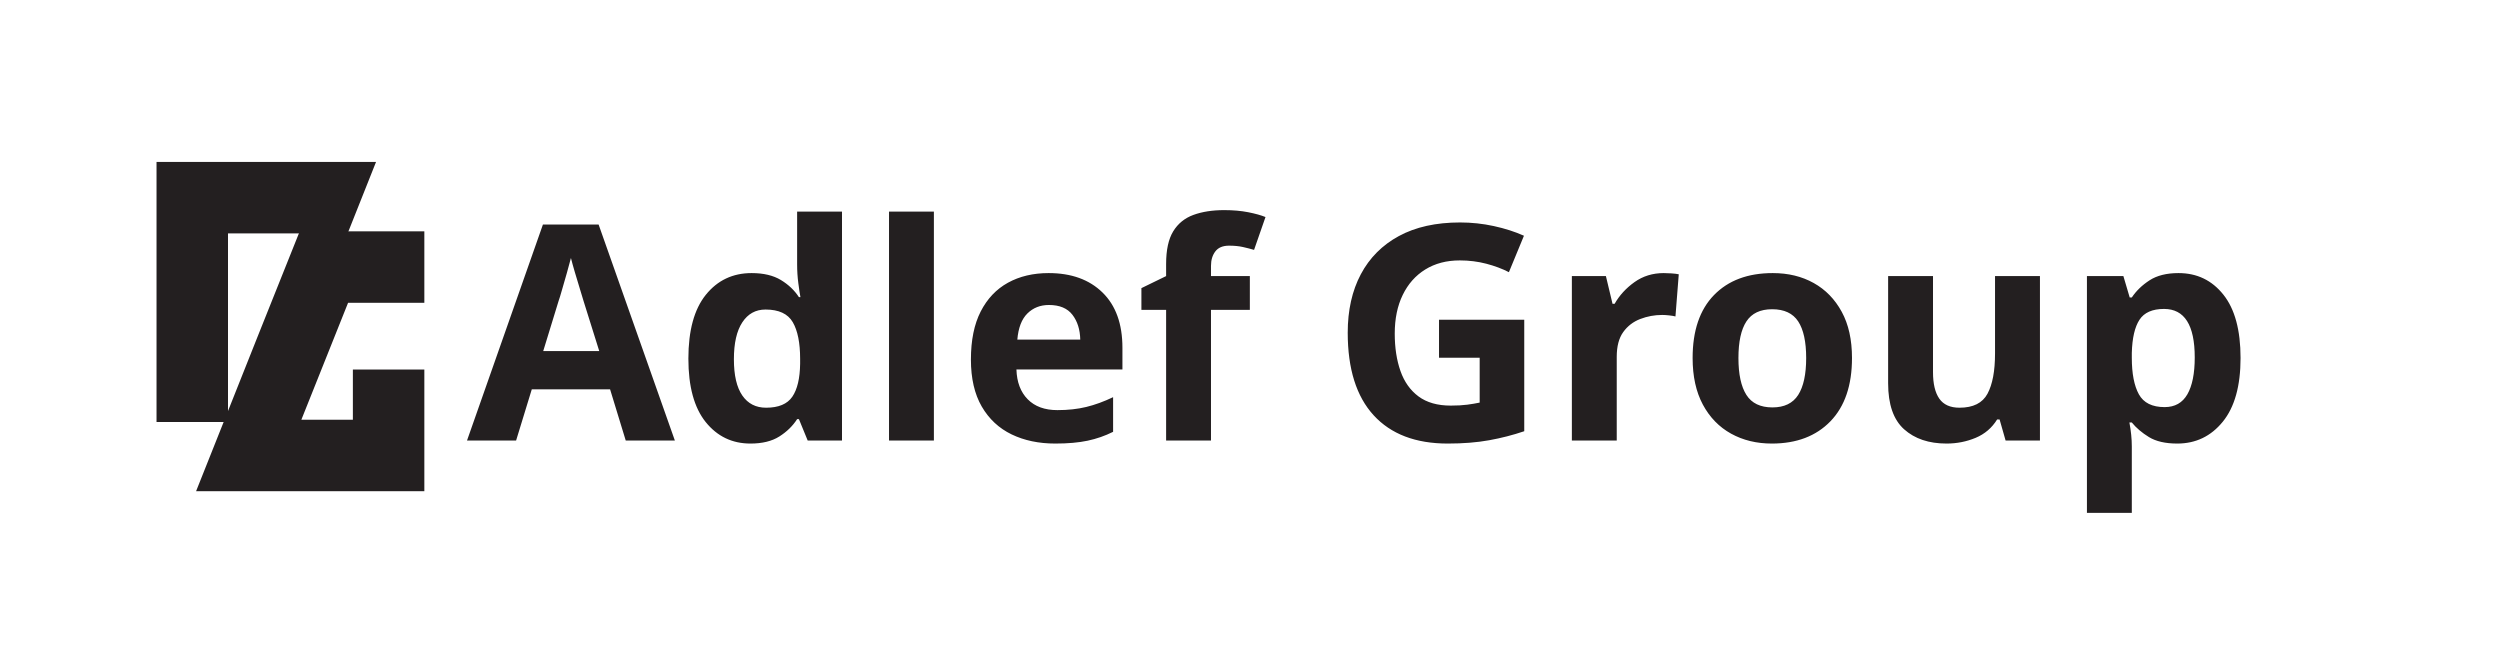
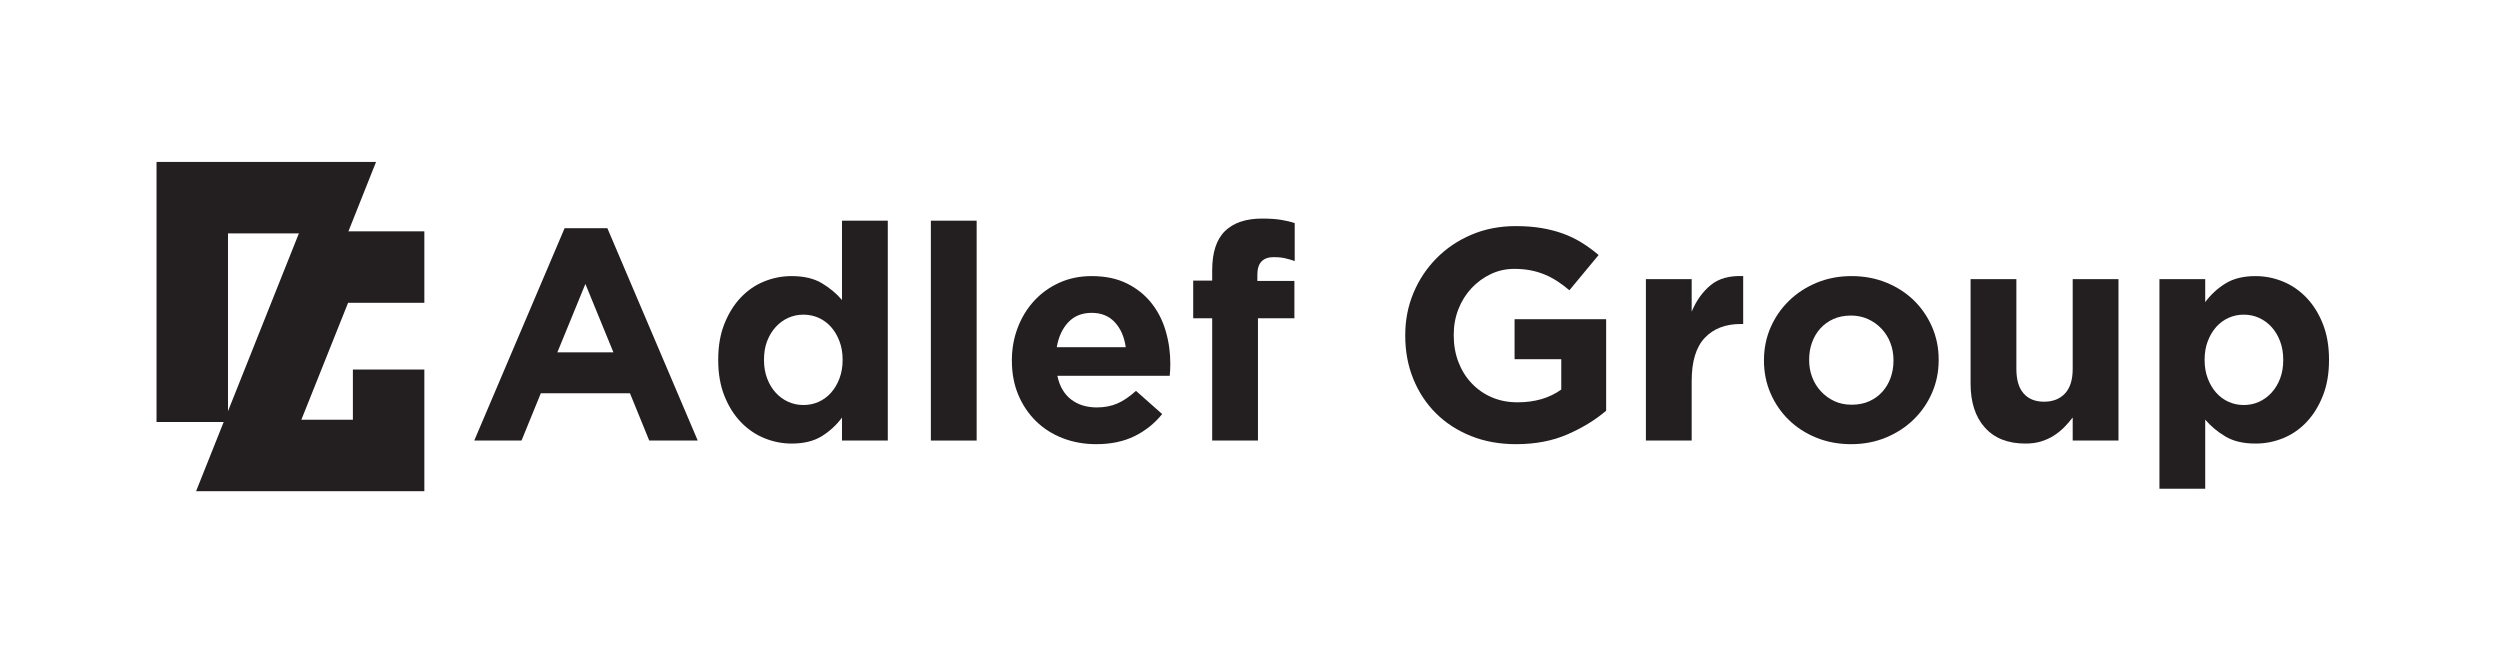
- <svg xmlns="http://www.w3.org/2000/svg" id="Layer_1" data-name="Layer 1" viewBox="0 0 1038.48 272.41">
-   <defs>
-     <style>
-       .cls-1 {
-         stroke: #231f20;
-         stroke-miterlimit: 10;
-       }
- 
-       .cls-1, .cls-2 {
-         fill: #231f20;
-       }
- 
-       .cls-2 {
-         font-family: Gotham-Bold, Gotham;
-         font-size: 125.12px;
-         font-weight: 700;
-       }
-     </style>
+ <svg xmlns="http://www.w3.org/2000/svg" version="1.1" id="svg2" width="1384.64" height="363.211" viewBox="0 0 1384.64 363.211">
+   <defs id="defs6">
+     <clipPath clipPathUnits="userSpaceOnUse" id="clipPath36">
+       <path d="M 0,272.408 H 1038.479 V 0 H 0 Z" id="path34" />
+     </clipPath>
  </defs>
-   <g>
-     <polygon class="cls-1" points="155.47 67.76 144.06 96.45 94.21 96.45 94.21 174.79 65.52 174.79 65.52 67.76 155.47 67.76" />
-     <polygon class="cls-1" points="144.25 125.28 124.44 174.86 147.08 174.86 147.08 154.01 175.77 154.01 175.77 203.54 82.19 203.54 93.61 174.86 107.36 140.29 113.36 125.28 124.83 96.6 175.77 96.6 175.77 125.28 144.25 125.28" />
+   <g id="g8" transform="matrix(1.333333,0,0,-1.333333,0,363.2107)">
+     <g id="g10" transform="translate(155.4723,204.6485)">
+       <path d="m 0,0 -11.417,-28.686 h -49.848 v -78.341 H -89.951 V 0 Z" style="fill:#231f20;fill-opacity:1;fill-rule:nonzero;stroke:none" id="path12" />
+     </g>
+     <g id="g14" transform="translate(66.021,98.1217)">
+       <path d="m 0,0 h 27.686 v 78.341 h 50.009 l 11.019,27.686 H 0 Z M 28.686,-1 H -1 V 107.027 H 90.188 L 78.374,77.341 H 28.686 Z" style="fill:#231f20;fill-opacity:1;fill-rule:nonzero;stroke:none" id="path16" />
+     </g>
+     <g id="g18" transform="translate(144.2514,147.1249)">
+       <path d="M 0,0 -19.809,-49.576 H 2.833 v 20.85 h 28.686 v -49.536 h -93.582 l 11.417,28.686 13.76,34.569 L -30.888,0 -19.425,28.686 H 31.519 V 0 Z" style="fill:#231f20;fill-opacity:1;fill-rule:nonzero;stroke:none" id="path20" />
+     </g>
+     <g id="g22" transform="translate(82.9253,69.3629)">
+       <path d="M 0,0 H 92.345 V 48.536 H 64.659 v -20.85 h -23.88 l 20.208,50.576 h 31.358 v 27.686 H 42.24 L 24.904,62.569 Z M 93.345,-1 H -1.475 L 41.562,106.948 H 93.345 V 77.262 H 61.665 L 42.255,28.686 h 21.404 v 20.85 h 29.686 z" style="fill:#231f20;fill-opacity:1;fill-rule:nonzero;stroke:none" id="path24" />
+     </g>
+     <g id="g26" transform="translate(243.1655,154.465)">
+       <path d="m 0,0 -11.636,-28.401 h 23.272 z m 26.525,-65.061 -8.008,19.644 h -37.034 l -8.008,-19.644 H -46.168 L -8.633,23.147 H 9.133 l 37.535,-88.208 z" style="fill:#231f20;fill-opacity:1;fill-rule:nonzero;stroke:none" id="path28" />
+     </g>
+     <g id="g30">
+       <g id="g32" clip-path="url(#clipPath36)">
+         <g id="g38" transform="translate(350.0142,123.0607)">
+           <path d="m 0,0 c 0,2.772 -0.438,5.312 -1.313,7.621 -0.876,2.308 -2.045,4.281 -3.504,5.919 -1.46,1.638 -3.171,2.897 -5.13,3.779 -1.96,0.882 -4.066,1.324 -6.318,1.324 -2.252,0 -4.36,-0.442 -6.318,-1.324 -1.961,-0.882 -3.691,-2.141 -5.193,-3.779 -1.501,-1.638 -2.69,-3.589 -3.566,-5.857 C -32.217,5.416 -32.655,2.854 -32.655,0 v -0.25 c 0,-2.772 0.438,-5.313 1.313,-7.623 0.876,-2.308 2.065,-4.281 3.566,-5.919 1.502,-1.638 3.232,-2.897 5.193,-3.779 1.958,-0.882 4.066,-1.322 6.318,-1.322 2.252,0 4.358,0.44 6.318,1.322 1.959,0.882 3.67,2.141 5.13,3.779 1.459,1.638 2.628,3.611 3.504,5.919 C -0.438,-5.563 0,-3.022 0,-0.25 Z m -0.25,-33.656 v 9.55 c -2.336,-3.146 -5.151,-5.732 -8.445,-7.76 -3.297,-2.027 -7.445,-3.041 -12.45,-3.041 -3.921,0 -7.716,0.75 -11.385,2.252 -3.672,1.501 -6.925,3.732 -9.76,6.694 -2.836,2.959 -5.109,6.587 -6.818,10.885 -1.711,4.295 -2.565,9.237 -2.565,14.826 V 0 c 0,5.587 0.854,10.529 2.565,14.827 1.709,4.295 3.961,7.923 6.756,10.884 2.794,2.96 6.025,5.193 9.697,6.694 3.669,1.502 7.507,2.253 11.51,2.253 5.087,0 9.279,-0.993 12.575,-2.98 3.294,-1.986 6.068,-4.304 8.32,-6.951 v 32.952 h 19.018 v -91.335 z" style="fill:#231f20;fill-opacity:1;fill-rule:nonzero;stroke:none" id="path40" />
+         </g>
+         <path d="M 386.672,180.74 H 405.69 V 89.405 h -19.018 z" style="fill:#231f20;fill-opacity:1;fill-rule:nonzero;stroke:none" id="path42" />
+         <g id="g44" transform="translate(463.1167,138.5128)">
+           <path d="m 0,0 c -2.42,2.627 -5.63,3.941 -9.634,3.941 -4.004,0 -7.237,-1.294 -9.697,-3.879 -2.461,-2.586 -4.066,-6.048 -4.816,-10.384 H 4.504 C 3.919,-6.068 2.418,-2.627 0,0 m 22.959,-19.831 c -0.043,-0.668 -0.105,-1.46 -0.188,-2.377 h -46.668 c 0.917,-4.338 2.815,-7.613 5.692,-9.822 2.878,-2.211 6.444,-3.316 10.698,-3.316 3.169,0 6.006,0.542 8.508,1.627 2.502,1.083 5.086,2.835 7.757,5.255 l 10.885,-9.634 c -3.171,-3.922 -7.006,-6.987 -11.511,-9.196 -4.504,-2.209 -9.801,-3.316 -15.889,-3.316 -5.005,0 -9.656,0.835 -13.951,2.503 -4.297,1.667 -8.007,4.045 -11.135,7.131 -3.128,3.085 -5.568,6.735 -7.32,10.948 -1.751,4.211 -2.627,8.903 -2.627,14.075 v 0.251 c 0,4.754 0.813,9.259 2.44,13.513 1.626,4.253 3.898,7.964 6.819,11.135 2.918,3.169 6.4,5.671 10.447,7.507 4.044,1.834 8.527,2.753 13.45,2.753 5.587,0 10.426,-1.001 14.513,-3.003 4.086,-2.002 7.486,-4.692 10.198,-8.071 2.709,-3.378 4.711,-7.256 6.005,-11.635 1.293,-4.379 1.939,-8.946 1.939,-13.701 v -0.25 c 0,-0.919 -0.021,-1.711 -0.062,-2.377" style="fill:#231f20;fill-opacity:1;fill-rule:nonzero;stroke:none" id="path46" />
+         </g>
+         <g id="g48" transform="translate(533.6816,165.1627)">
+           <path d="m 0,0 c -1.335,0.291 -2.836,0.438 -4.504,0.438 -4.588,0 -6.882,-2.42 -6.882,-7.257 v -2.627 h 15.39 v -15.515 h -15.139 v -50.797 h -19.018 v 50.797 h -7.883 v 15.64 h 7.883 v 4.254 c 0,7.422 1.771,12.865 5.318,16.327 3.543,3.461 8.695,5.193 15.451,5.193 3.003,0 5.568,-0.168 7.695,-0.501 2.127,-0.334 4.066,-0.793 5.818,-1.376 V -1.188 C 2.709,-0.688 1.333,-0.293 0,0" style="fill:#231f20;fill-opacity:1;fill-rule:nonzero;stroke:none" id="path50" />
+         </g>
+         <g id="g52" transform="translate(651.1006,91.9694)">
+           <path d="m 0,0 c -6.214,-2.709 -13.325,-4.066 -21.332,-4.066 -6.84,0 -13.075,1.126 -18.705,3.378 -5.63,2.252 -10.469,5.38 -14.514,9.384 -4.047,4.003 -7.194,8.758 -9.446,14.263 -2.252,5.505 -3.378,11.511 -3.378,18.017 v 0.25 c 0,6.256 1.146,12.115 3.44,17.579 2.294,5.462 5.484,10.259 9.572,14.388 4.086,4.129 8.925,7.382 14.513,9.759 5.588,2.378 11.719,3.566 18.392,3.566 3.92,0 7.486,-0.271 10.698,-0.813 3.21,-0.543 6.194,-1.314 8.946,-2.315 2.752,-1.001 5.337,-2.252 7.757,-3.753 2.418,-1.502 4.755,-3.212 7.007,-5.13 L 0.813,59.868 c -1.669,1.418 -3.336,2.669 -5.004,3.754 -1.67,1.083 -3.4,2.002 -5.192,2.752 -1.795,0.751 -3.735,1.334 -5.819,1.752 -2.086,0.416 -4.379,0.625 -6.881,0.625 -3.503,0 -6.778,-0.732 -9.822,-2.195 -3.045,-1.462 -5.714,-3.427 -8.007,-5.894 -2.295,-2.467 -4.088,-5.35 -5.38,-8.653 -1.294,-3.301 -1.939,-6.834 -1.939,-10.595 v -0.25 c 0,-4.014 0.645,-7.713 1.939,-11.099 1.292,-3.386 3.128,-6.334 5.505,-8.84 2.377,-2.508 5.171,-4.452 8.383,-5.832 3.21,-1.38 6.776,-2.068 10.697,-2.068 7.173,0 13.22,1.763 18.143,5.292 v 12.6 h -19.394 v 16.64 H 16.078 V 9.822 C 11.574,5.984 6.213,2.709 0,0" style="fill:#231f20;fill-opacity:1;fill-rule:nonzero;stroke:none" id="path54" />
+         </g>
+         <g id="g56" transform="translate(723.105,137.8248)">
+           <path d="m 0,0 c -6.34,0 -11.323,-1.92 -14.952,-5.755 -3.628,-3.838 -5.442,-9.803 -5.442,-17.892 V -48.42 h -19.018 v 67.062 h 19.018 V 5.129 c 1.917,4.587 4.545,8.258 7.882,11.011 3.335,2.753 7.84,4.004 13.513,3.754 L 1.001,0 Z" style="fill:#231f20;fill-opacity:1;fill-rule:nonzero;stroke:none" id="path58" />
+         </g>
+         <g id="g60" transform="translate(786.5391,122.8107)">
+           <path d="m 0,0 c 0,2.502 -0.418,4.858 -1.251,7.069 -0.835,2.209 -2.045,4.17 -3.628,5.881 -1.586,1.708 -3.463,3.065 -5.631,4.066 -2.17,1.001 -4.547,1.501 -7.132,1.501 -2.752,0 -5.192,-0.481 -7.319,-1.439 -2.127,-0.959 -3.941,-2.273 -5.442,-3.941 -1.502,-1.669 -2.649,-3.609 -3.441,-5.818 -0.794,-2.211 -1.189,-4.567 -1.189,-7.069 V 0 c 0,-2.502 0.417,-4.86 1.251,-7.069 0.833,-2.211 2.043,-4.172 3.629,-5.881 1.583,-1.71 3.441,-3.065 5.568,-4.066 2.127,-1.001 4.523,-1.502 7.194,-1.502 2.752,0 5.192,0.479 7.319,1.439 2.127,0.958 3.941,2.272 5.443,3.942 1.501,1.667 2.647,3.607 3.441,5.818 C -0.397,-5.11 0,-2.752 0,-0.25 Z m 16.015,-13.575 c -1.836,-4.213 -4.379,-7.904 -7.632,-11.073 -3.253,-3.171 -7.091,-5.673 -11.511,-7.507 -4.422,-1.834 -9.259,-2.753 -14.514,-2.753 -5.172,0 -9.968,0.898 -14.388,2.69 -4.422,1.793 -8.238,4.254 -11.448,7.382 -3.212,3.128 -5.736,6.797 -7.57,11.01 -1.835,4.211 -2.752,8.737 -2.752,13.576 V 0 c 0,4.836 0.917,9.362 2.752,13.575 1.834,4.211 4.38,7.902 7.632,11.073 3.253,3.169 7.089,5.671 11.511,7.507 4.42,1.834 9.259,2.753 14.514,2.753 5.171,0 9.966,-0.898 14.388,-2.691 4.42,-1.794 8.236,-4.254 11.448,-7.382 3.21,-3.127 5.734,-6.799 7.57,-11.01 C 17.849,9.612 18.768,5.087 18.768,0.25 V 0 c 0,-4.838 -0.919,-9.364 -2.753,-13.575" style="fill:#231f20;fill-opacity:1;fill-rule:nonzero;stroke:none" id="path62" />
+         </g>
+         <g id="g64" transform="translate(860.9814,89.4044)">
+           <path d="M 0,0 V 9.587 C -1.085,8.158 -2.273,6.793 -3.565,5.491 -4.86,4.189 -6.299,3.034 -7.882,2.025 -9.468,1.017 -11.219,0.219 -13.137,-0.37 c -1.92,-0.586 -4.088,-0.881 -6.506,-0.881 -7.257,0 -12.868,2.209 -16.828,6.631 -3.963,4.42 -5.944,10.51 -5.944,18.267 v 43.415 h 19.019 V 29.745 c 0,-4.495 1,-7.887 3.002,-10.174 2.002,-2.287 4.837,-3.431 8.508,-3.431 3.67,0 6.569,1.144 8.696,3.431 C -1.063,21.858 0,25.25 0,29.745 V 67.062 H 19.018 V 0 Z" style="fill:#231f20;fill-opacity:1;fill-rule:nonzero;stroke:none" id="path66" />
+         </g>
+         <g id="g68" transform="translate(948.437,123.0607)">
+           <path d="m 0,0 c 0,2.772 -0.438,5.312 -1.314,7.621 -0.876,2.308 -2.064,4.281 -3.566,5.919 -1.501,1.638 -3.233,2.897 -5.192,3.779 -1.961,0.882 -4.066,1.324 -6.319,1.324 -2.252,0 -4.359,-0.442 -6.318,-1.324 -1.961,-0.882 -3.671,-2.141 -5.13,-3.779 -1.46,-1.638 -2.627,-3.611 -3.503,-5.919 C -32.218,5.312 -32.656,2.772 -32.656,0 v -0.25 c 0,-2.772 0.438,-5.313 1.314,-7.623 0.876,-2.308 2.043,-4.281 3.503,-5.919 1.459,-1.638 3.169,-2.897 5.13,-3.779 1.959,-0.882 4.066,-1.322 6.318,-1.322 2.253,0 4.358,0.44 6.319,1.322 1.959,0.882 3.691,2.141 5.192,3.779 1.502,1.638 2.69,3.589 3.566,5.857 C -0.438,-5.667 0,-3.106 0,-0.25 Z M 16.453,-15.076 C 14.742,-19.374 12.49,-23.002 9.696,-25.961 6.901,-28.923 3.669,-31.154 0,-32.655 c -3.671,-1.502 -7.507,-2.252 -11.511,-2.252 -5.089,0 -9.28,0.993 -12.574,2.979 -3.296,1.986 -6.068,4.303 -8.32,6.952 v -28.699 h -19.018 v 87.081 h 19.018 v -9.55 c 2.334,3.144 5.149,5.73 8.445,7.76 3.294,2.027 7.444,3.042 12.449,3.042 3.92,0 7.714,-0.751 11.386,-2.253 3.669,-1.501 6.922,-3.734 9.759,-6.694 2.834,-2.961 5.108,-6.589 6.819,-10.884 C 18.161,10.529 19.018,5.587 19.018,0 v -0.25 c 0,-5.589 -0.857,-10.531 -2.565,-14.826" style="fill:#231f20;fill-opacity:1;fill-rule:nonzero;stroke:none" id="path70" />
+         </g>
+       </g>
+     </g>
  </g>
-   <text class="cls-2" transform="translate(193.99 183)">
-     <tspan x="0" y="0">Adlef Group</tspan>
-   </text>
</svg>
